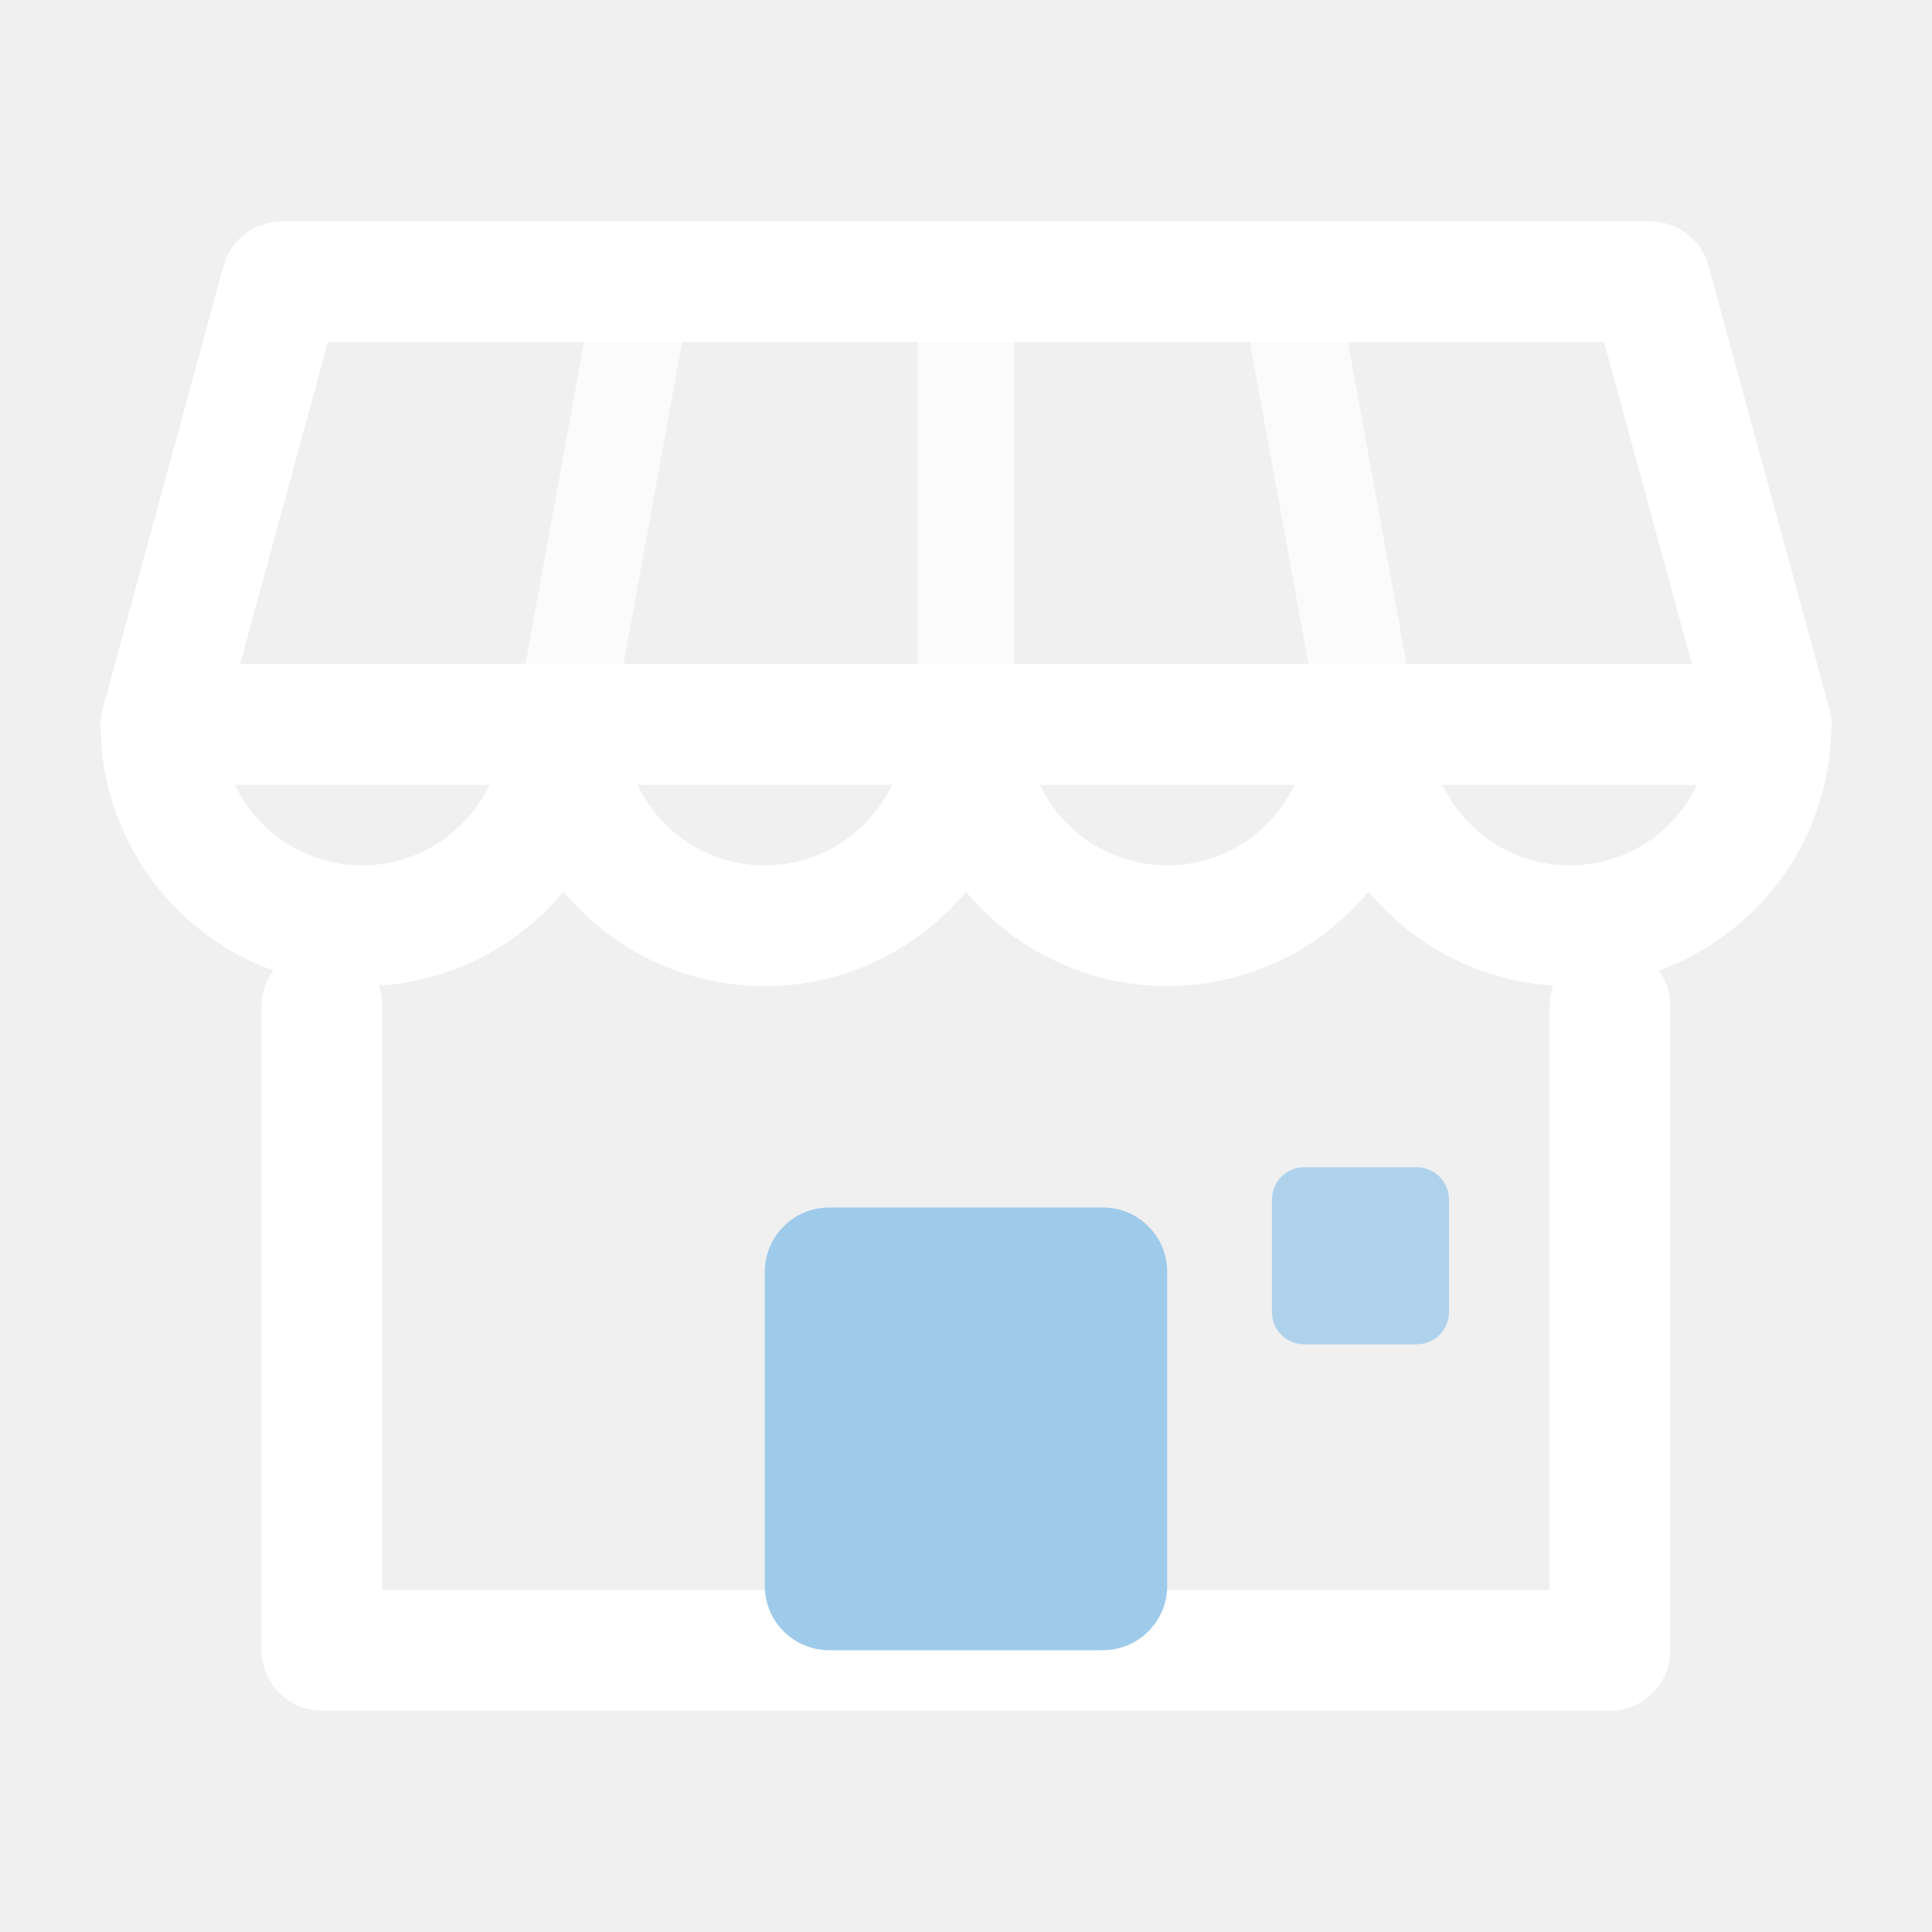
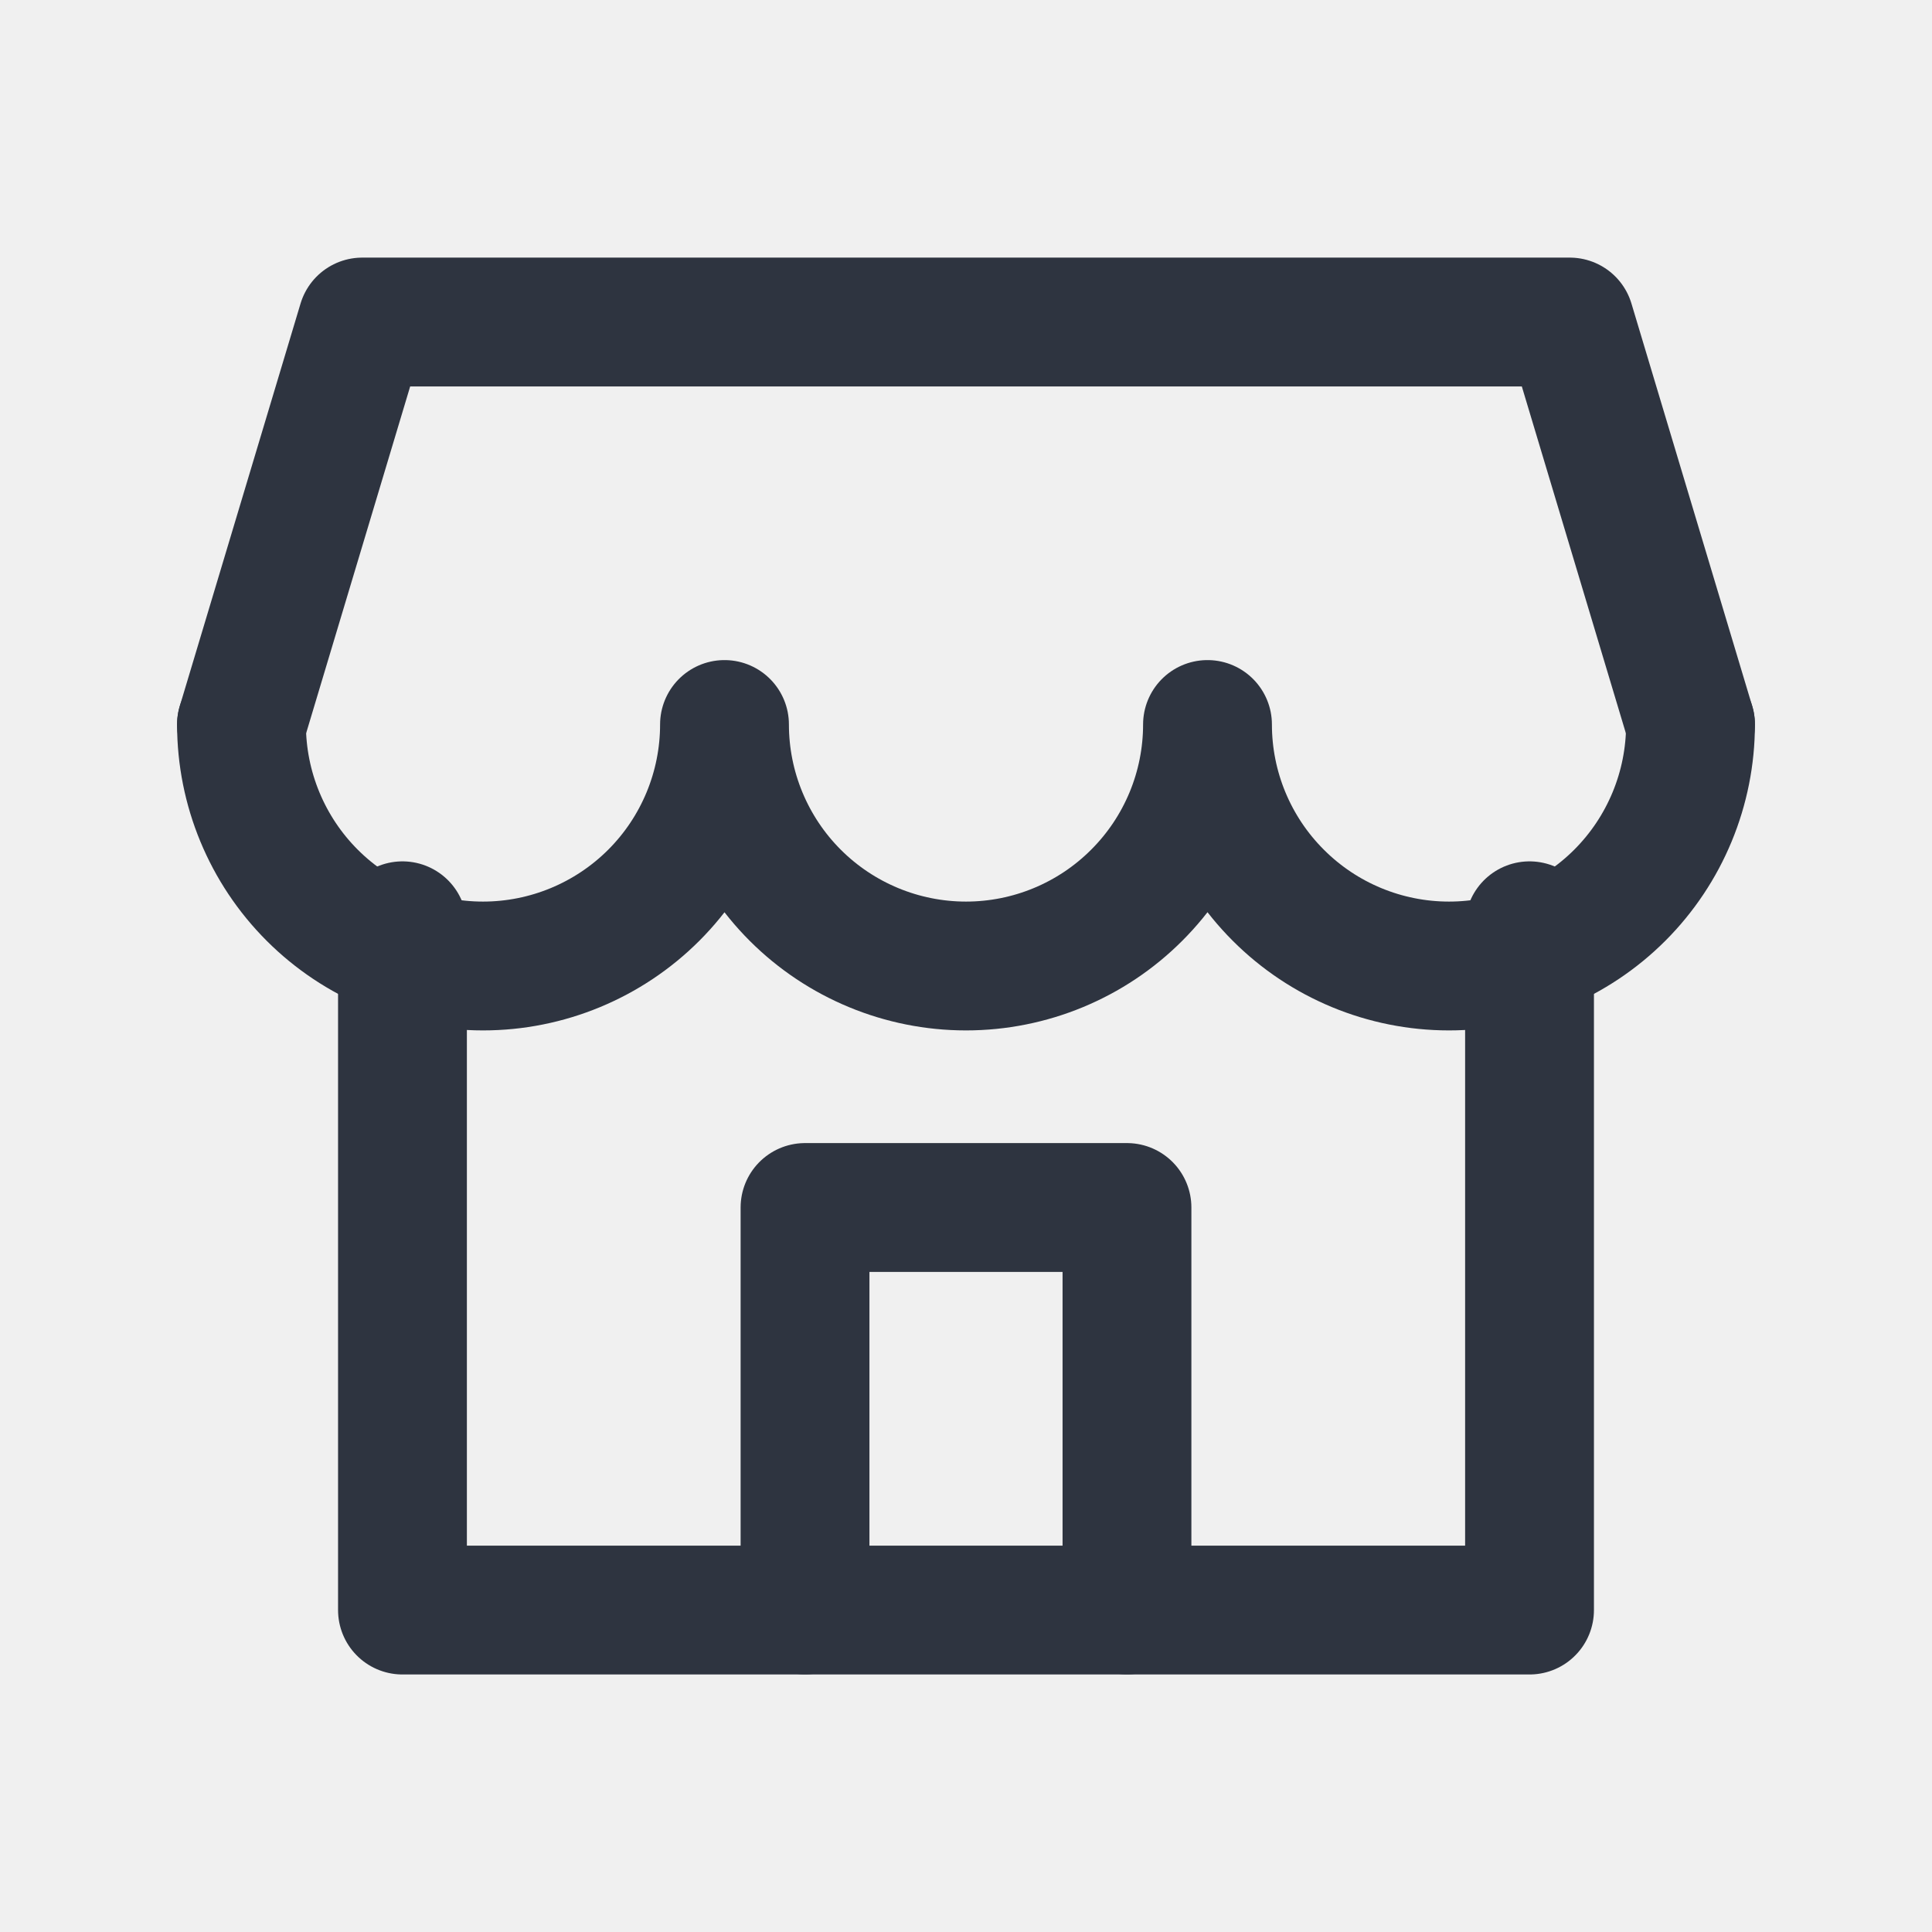
- <svg xmlns="http://www.w3.org/2000/svg" width="26" height="26" viewBox="0 0 26 26" fill="none">
-   <path d="M3.792 3.792H22.208L23.833 9.75H2.167L3.792 3.792Z" stroke="white" stroke-width="1.625" stroke-linecap="round" stroke-linejoin="round" />
-   <path opacity="0.7" d="M8.667 3.792L7.583 9.75M13 3.792V9.75M17.333 3.792L18.417 9.75" stroke="white" stroke-width="1.3" stroke-linecap="round" stroke-linejoin="round" />
-   <path d="M2.167 9.75C2.167 10.468 2.452 11.157 2.96 11.665C3.468 12.173 4.157 12.458 4.875 12.458C5.593 12.458 6.282 12.173 6.79 11.665C7.298 11.157 7.583 10.468 7.583 9.75C7.583 10.468 7.869 11.157 8.377 11.665C8.884 12.173 9.573 12.458 10.292 12.458C11.01 12.458 11.699 12.173 12.207 11.665C12.715 11.157 13 10.468 13 9.75C13 10.468 13.285 11.157 13.793 11.665C14.301 12.173 14.99 12.458 15.708 12.458C16.427 12.458 17.116 12.173 17.623 11.665C18.131 11.157 18.417 10.468 18.417 9.75C18.417 10.468 18.702 11.157 19.21 11.665C19.718 12.173 20.407 12.458 21.125 12.458C21.843 12.458 22.532 12.173 23.04 11.665C23.548 11.157 23.833 10.468 23.833 9.75" stroke="white" stroke-width="1.625" stroke-linecap="round" stroke-linejoin="round" />
-   <path d="M4.333 13.542V22.209H21.667V13.542" stroke="white" stroke-width="1.625" stroke-linecap="round" stroke-linejoin="round" />
-   <path d="M14.842 16.25H11.158C10.68 16.25 10.292 16.638 10.292 17.117V21.342C10.292 21.82 10.68 22.208 11.158 22.208H14.842C15.32 22.208 15.708 21.82 15.708 21.342V17.117C15.708 16.638 15.32 16.25 14.842 16.25Z" fill="#9FCBEB" />
-   <path opacity="0.8" d="M19.067 15.708H17.55C17.311 15.708 17.117 15.902 17.117 16.141V17.658C17.117 17.897 17.311 18.091 17.55 18.091H19.067C19.306 18.091 19.5 17.897 19.5 17.658V16.141C19.5 15.902 19.306 15.708 19.067 15.708Z" fill="#9FCBEB" />
+ <svg xmlns="http://www.w3.org/2000/svg" width="22" height="22" viewBox="0 0 22 22" fill="none">
+   <path d="M2.75 8.25L4.125 3.667H17.875L19.25 8.25" stroke="#2E3440" stroke-width="1.467" stroke-linecap="round" stroke-linejoin="round" />
+   <path d="M2.75 8.25C2.75 8.979 3.04 9.679 3.555 10.194C4.071 10.71 4.771 11 5.5 11C6.229 11 6.929 10.71 7.445 10.194C7.96 9.679 8.25 8.979 8.25 8.25C8.25 8.979 8.54 9.679 9.055 10.194C9.571 10.71 10.271 11 11 11C11.729 11 12.429 10.71 12.944 10.194C13.46 9.679 13.75 8.979 13.75 8.25C13.75 8.979 14.04 9.679 14.556 10.194C15.071 10.71 15.771 11 16.5 11C17.229 11 17.929 10.71 18.445 10.194C18.96 9.679 19.25 8.979 19.25 8.25" stroke="#2E3440" stroke-width="1.467" stroke-linecap="round" stroke-linejoin="round" />
+   <path d="M4.583 10.542V18.334H17.417V10.542" stroke="#2E3440" stroke-width="1.467" stroke-linecap="round" stroke-linejoin="round" />
+   <path d="M9.167 18.333V13.75H12.833V18.333" stroke="#2E3440" stroke-width="1.467" stroke-linecap="round" stroke-linejoin="round" />
</svg>
